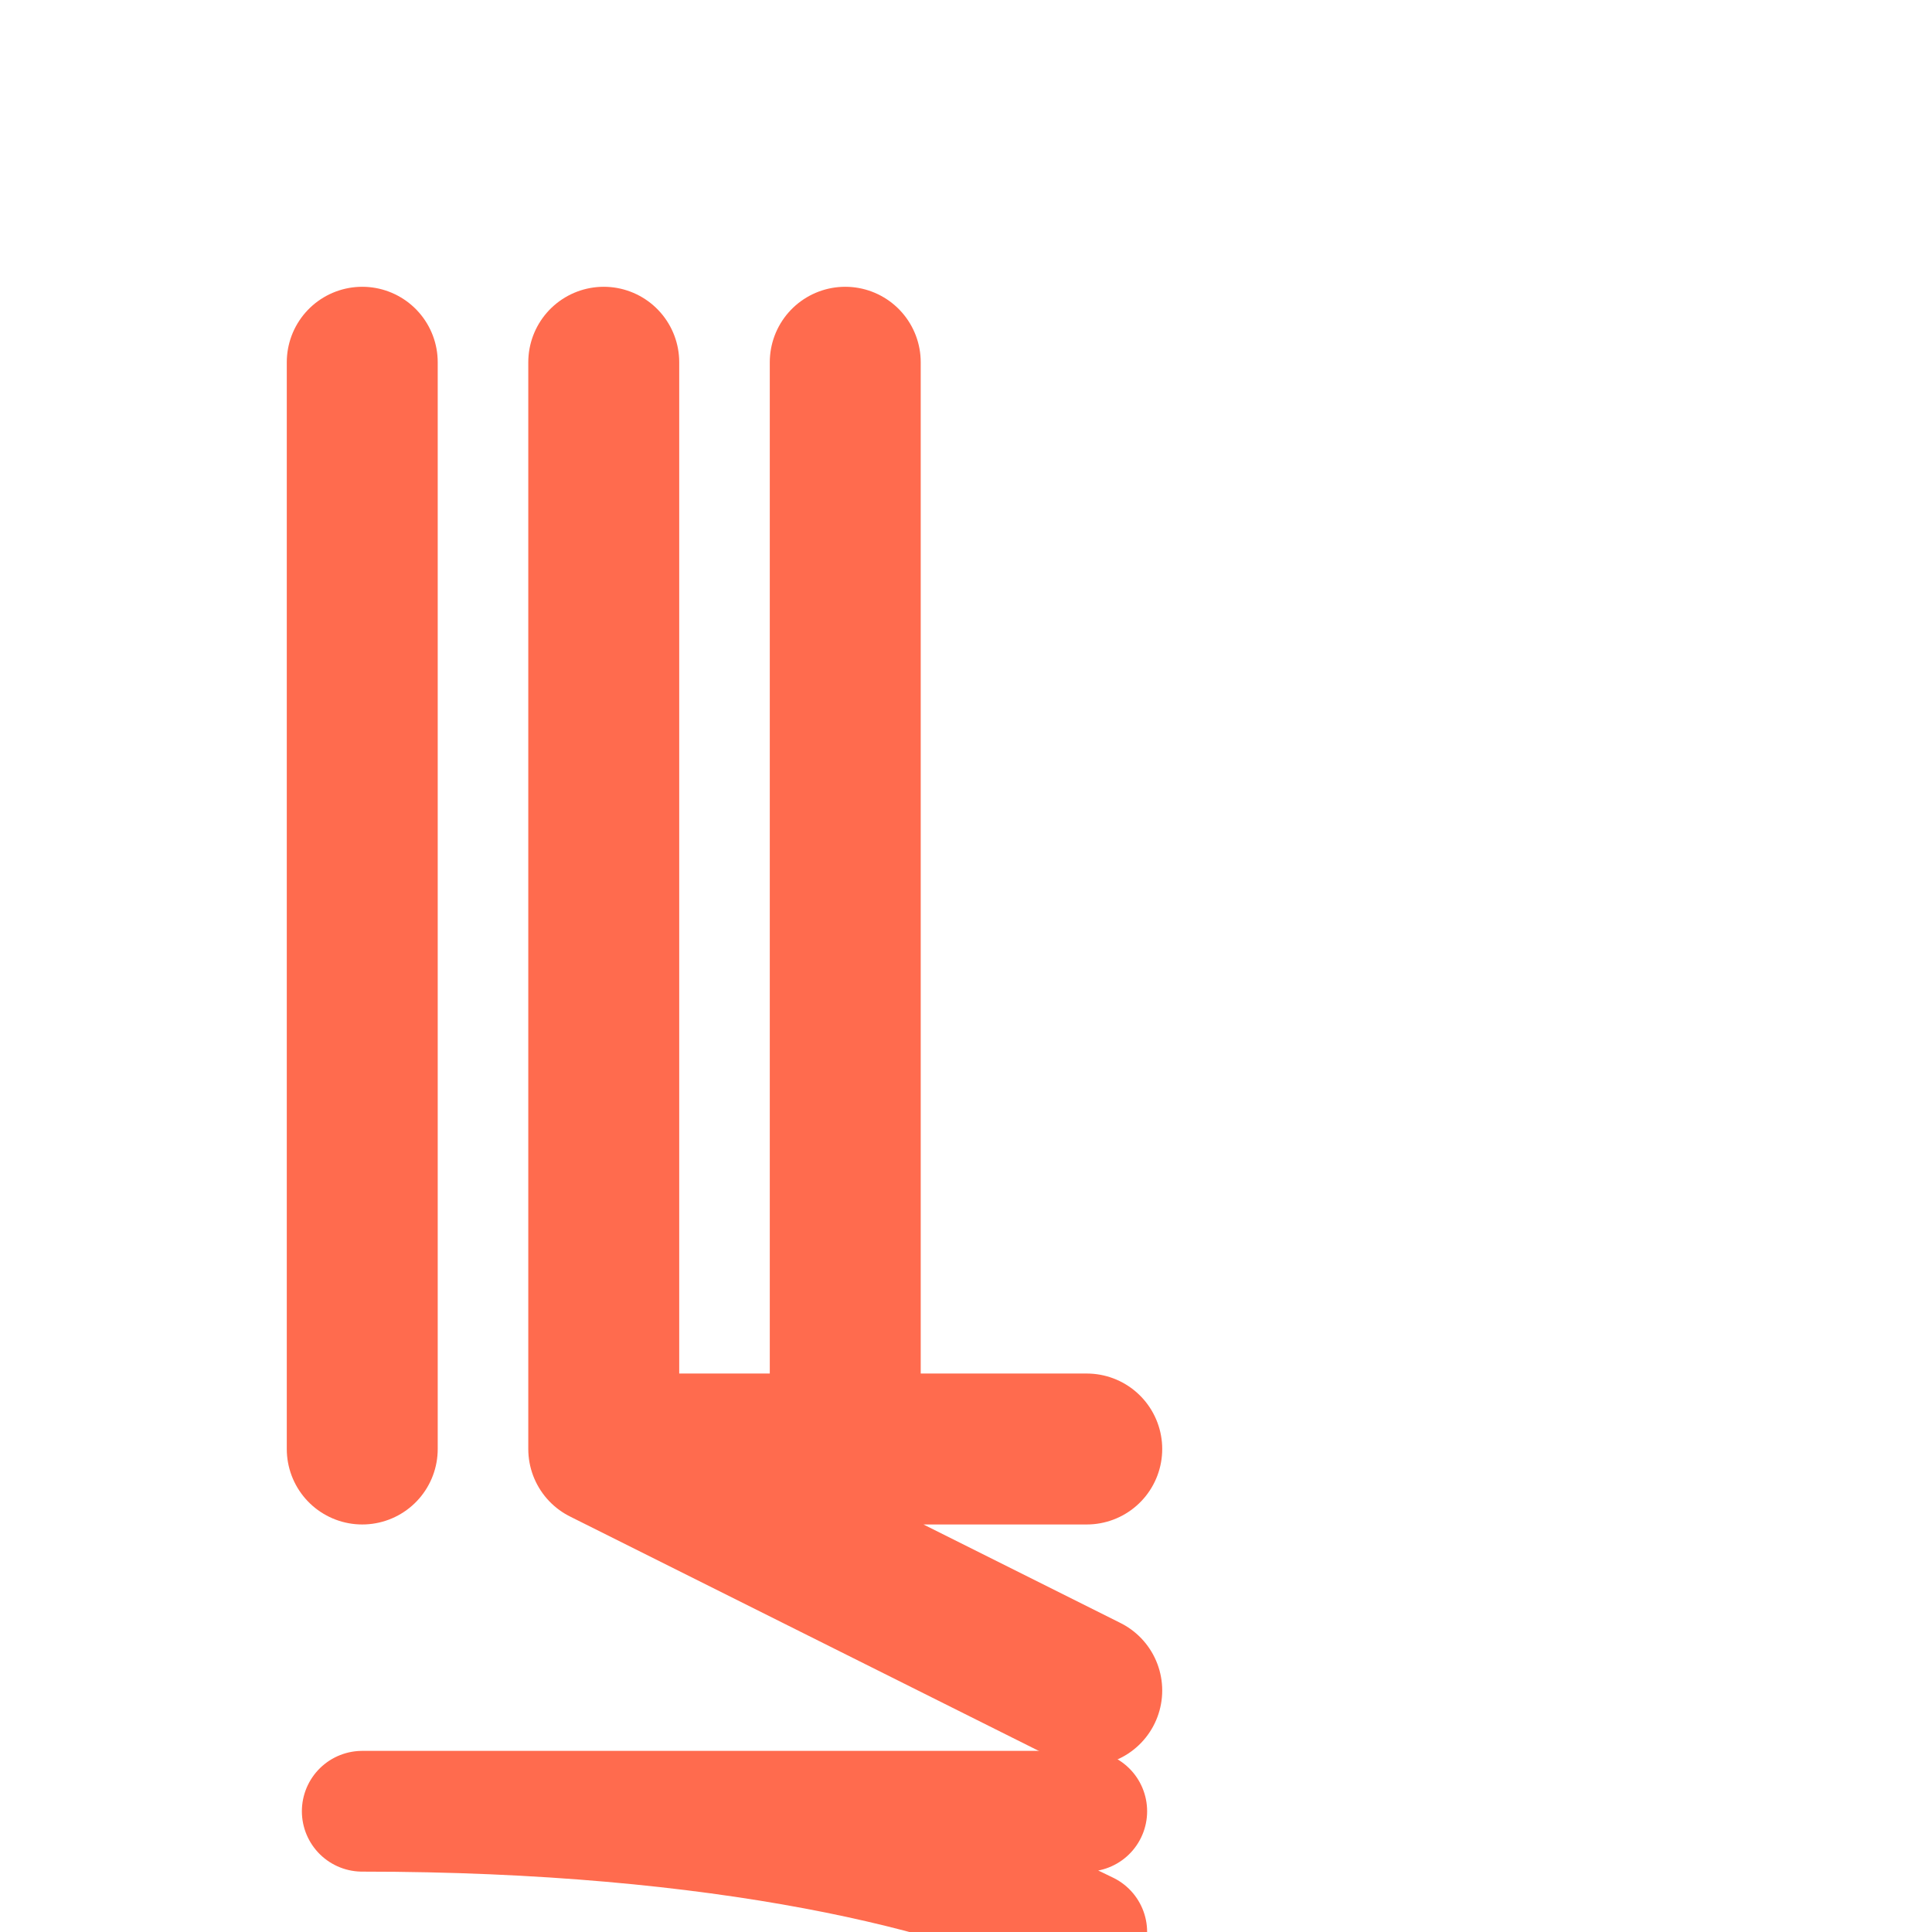
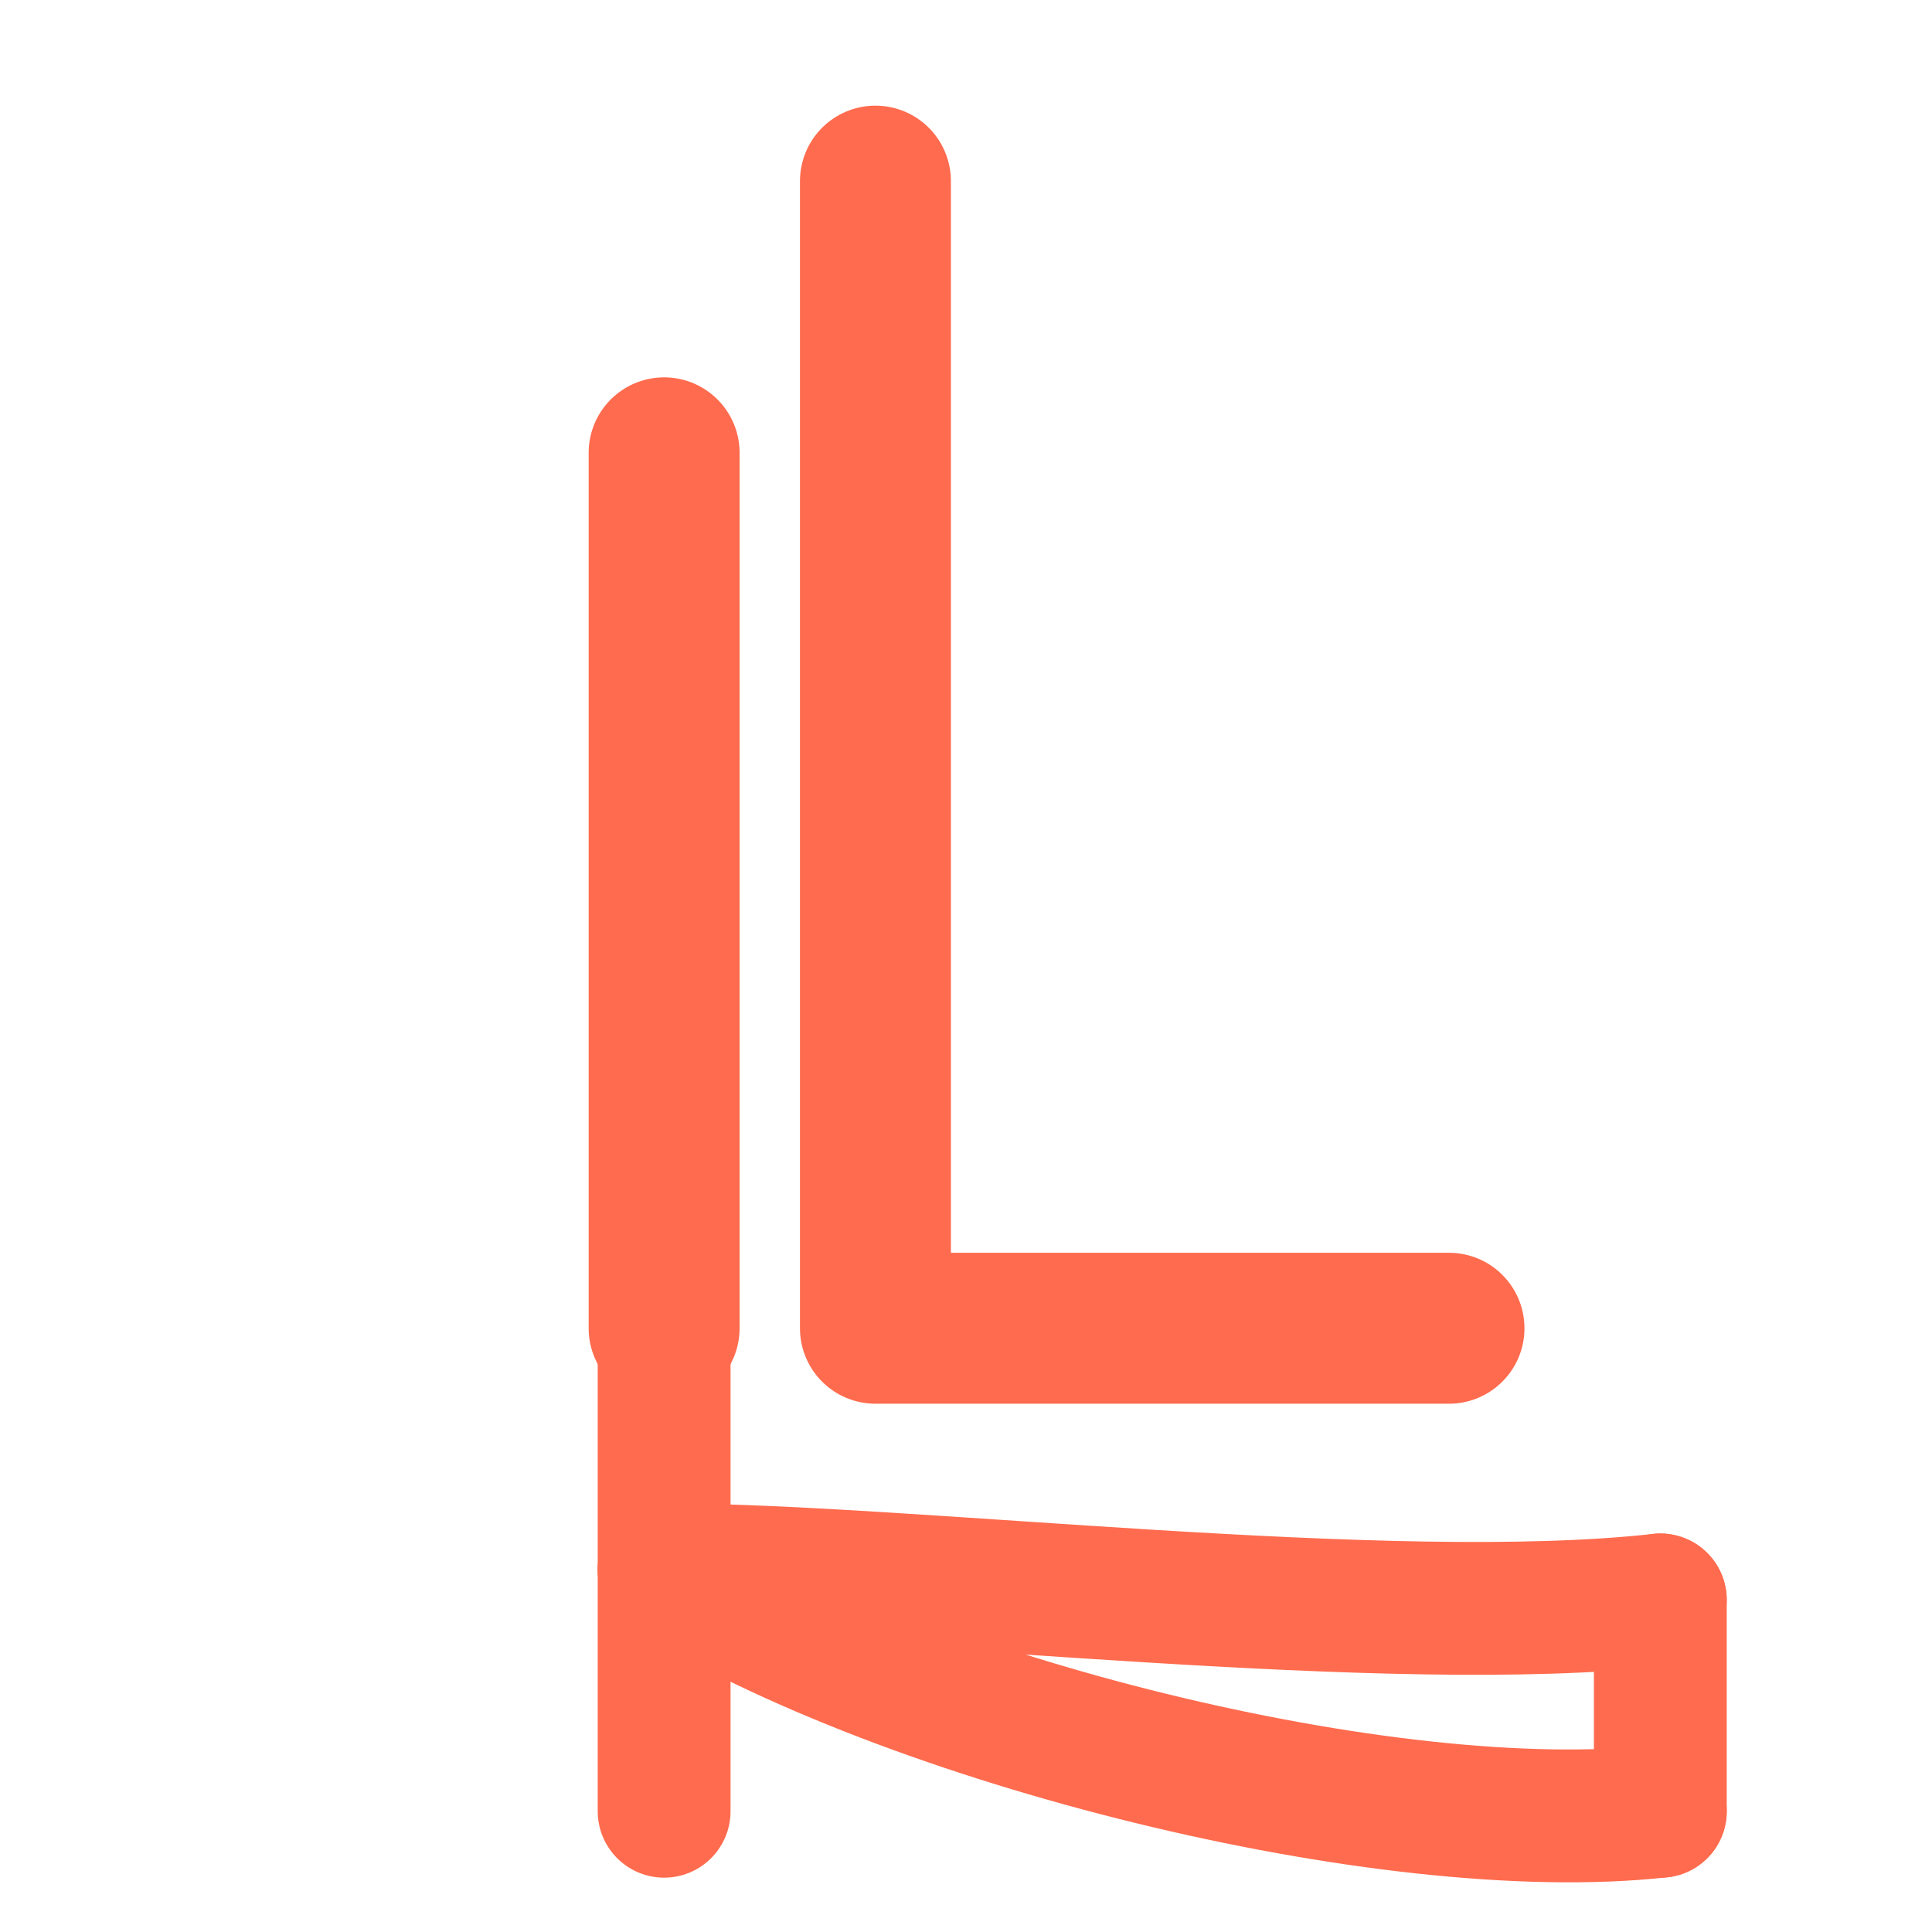
<svg xmlns="http://www.w3.org/2000/svg" width="32" height="32" viewBox="0 0 32 32" fill="none">
-   <path d="M6 24V6M10 24V6M14 24V6M10 24L18 28M10 24H18" stroke="#FF6B4E" stroke-width="2.5" stroke-linecap="round" />
-   <path d="M6 30C12 30 16 31 18 32M6 30H18" stroke="#FF6B4E" stroke-width="2" stroke-linecap="round" />
+   <path d="M11 7.5V22M14.5 3V22H24" stroke="#FF6B4E" stroke-width="2.5" stroke-linecap="round" stroke-linejoin="round" />
+   <path d="M11 26C15 26 23 27 27.5 26.5" stroke="#FF6B4E" stroke-width="2.2" stroke-linecap="round" stroke-linejoin="round" />
+   <path d="M11 26C15 28.5 23 30.5 27.5 30" stroke="#FF6B4E" stroke-width="2.2" stroke-linecap="round" stroke-linejoin="round" />
+   <path d="M11 22V30M27.5 26.5V30" stroke="#FF6B4E" stroke-width="2.2" stroke-linecap="round" stroke-linejoin="round" />
</svg>
